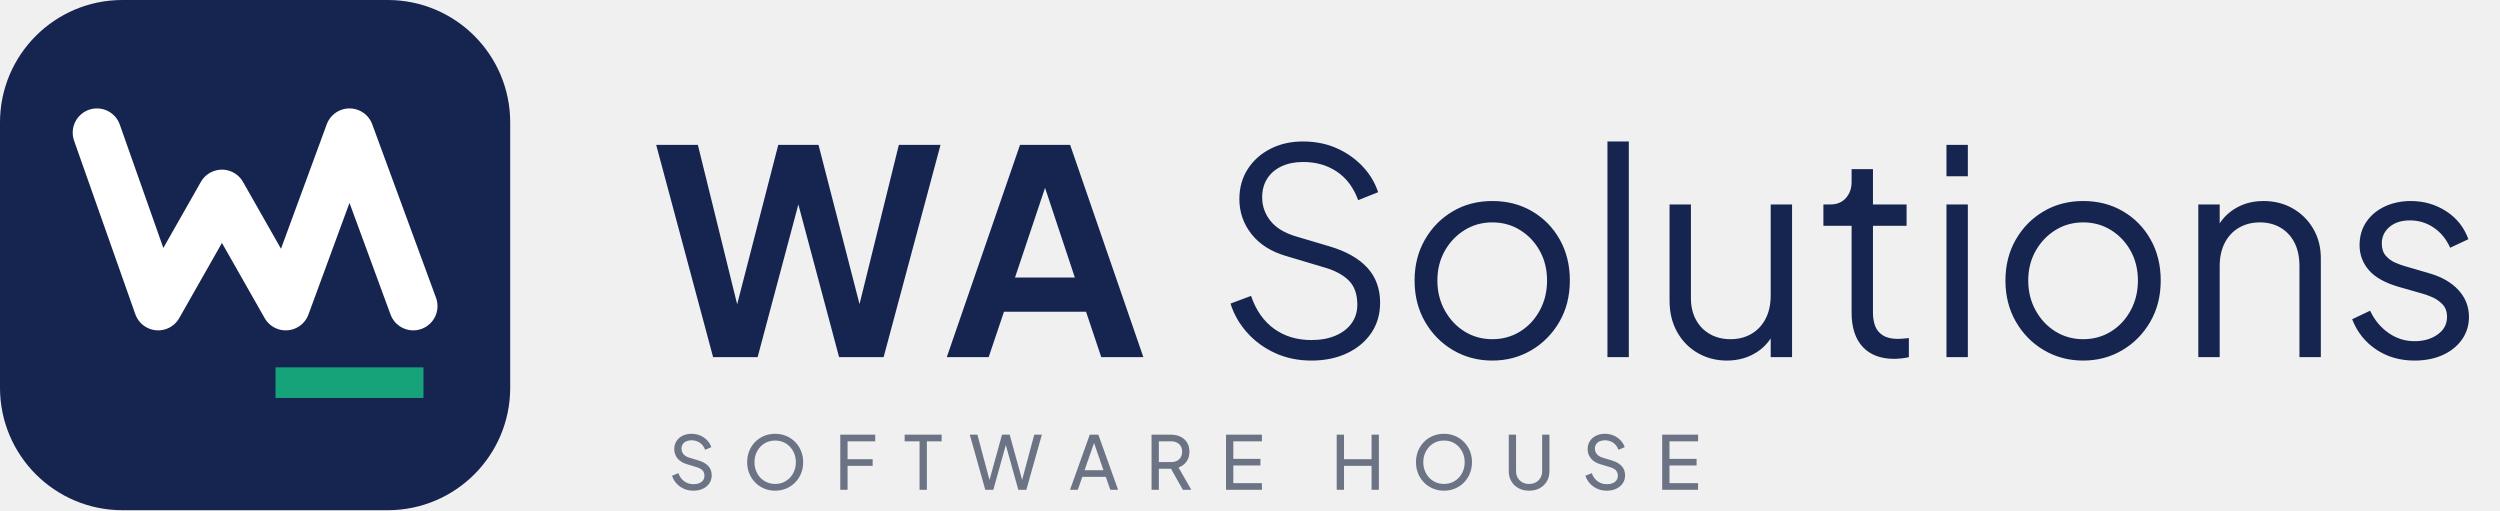
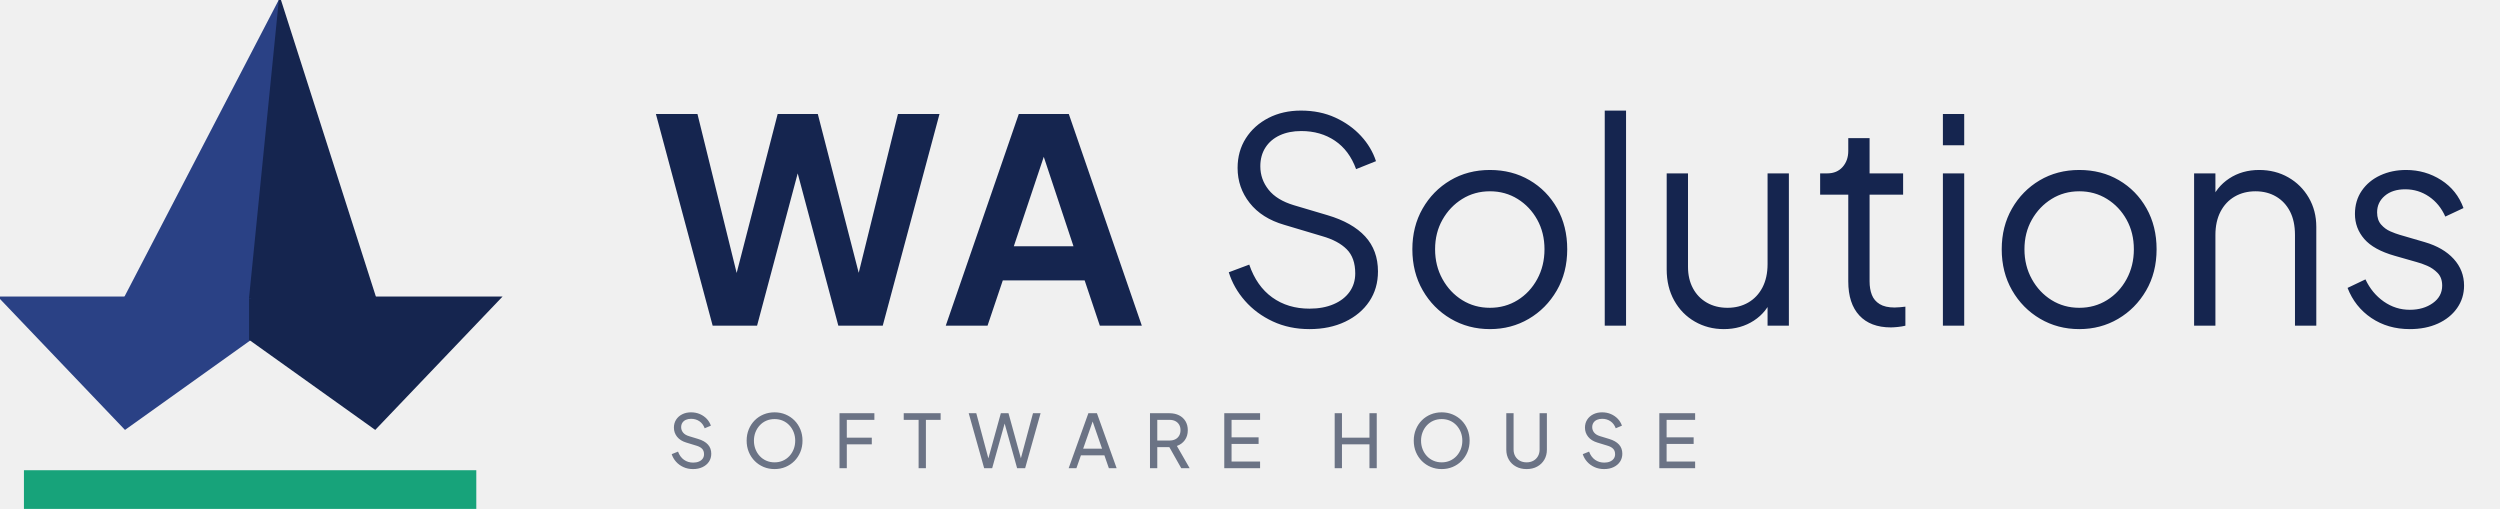
- <svg xmlns="http://www.w3.org/2000/svg" viewBox="0 0 490 100" width="1960" height="400">
-   <rect x="0" y="0" width="100" height="100" rx="24.00" fill="#15254F" />
-   <polyline points="19.00,26.00 31.00,60.00 43.50,38.00 56.00,60.00 68.50,26.00 81.00,60.00" fill="none" stroke="#FFFFFF" stroke-width="9.50" stroke-linejoin="round" stroke-linecap="round" />
-   <rect x="54.00" y="72.00" width="29.00" height="6.00" fill="#17A37A" />
-   <path d="M139.768 70.0 128.614 28.4H136.781L145.519 63.844H143.398L152.541 28.4H160.428L169.558 63.844H167.422L176.175 28.4H184.341L173.188 70.0H164.463L155.263 35.519H157.692L148.493 70.0ZM185.57 70.0 199.921 28.4H209.748L224.099 70.0H215.849L212.861 61.094H196.78L193.778 70.0ZM198.943 54.393H210.67L203.787 33.677H205.881Z" fill="#15254F" />
-   <path d="M257.044 70.67Q253.079 70.67 249.841 69.162Q246.602 67.655 244.368 65.114Q242.135 62.573 241.186 59.502L245.206 57.995Q246.658 62.238 249.729 64.444Q252.8 66.65 257.044 66.65Q259.724 66.65 261.762 65.784Q263.8 64.919 264.917 63.355Q266.034 61.792 266.034 59.726Q266.034 56.654 264.359 54.979Q262.683 53.304 259.557 52.411L252.074 50.177Q247.663 48.893 245.29 45.878Q242.917 42.862 242.917 39.009Q242.917 35.715 244.536 33.174Q246.155 30.634 248.975 29.182Q251.795 27.73 255.369 27.73Q259.11 27.73 262.097 29.098Q265.085 30.466 267.151 32.7Q269.217 34.933 270.11 37.669L266.201 39.233Q264.861 35.547 262.041 33.649Q259.221 31.75 255.424 31.75Q253.023 31.75 251.209 32.588Q249.394 33.426 248.389 34.989Q247.384 36.552 247.384 38.674Q247.384 41.243 249.003 43.281Q250.622 45.319 253.973 46.324L260.562 48.279Q265.475 49.73 267.988 52.467Q270.501 55.203 270.501 59.335Q270.501 62.685 268.798 65.226Q267.095 67.766 264.052 69.218Q261.008 70.67 257.044 70.67ZM292.501 70.67Q288.258 70.67 284.796 68.632Q281.334 66.594 279.296 63.048Q277.257 59.502 277.257 54.979Q277.257 50.512 279.268 46.994Q281.278 43.477 284.712 41.438Q288.146 39.4 292.501 39.4Q296.857 39.4 300.291 41.41Q303.725 43.421 305.707 46.939Q307.69 50.456 307.69 54.979Q307.69 59.558 305.624 63.104Q303.558 66.65 300.123 68.66Q296.689 70.67 292.501 70.67ZM292.501 66.482Q295.517 66.482 297.946 64.974Q300.375 63.467 301.799 60.842Q303.223 58.218 303.223 54.979Q303.223 51.741 301.799 49.172Q300.375 46.603 297.946 45.096Q295.517 43.588 292.501 43.588Q289.486 43.588 287.057 45.096Q284.628 46.603 283.176 49.172Q281.725 51.741 281.725 54.979Q281.725 58.218 283.176 60.842Q284.628 63.467 287.057 64.974Q289.486 66.482 292.501 66.482ZM315.06 70.0V27.73H319.248V70.0ZM338.457 70.67Q335.33 70.67 332.761 69.19Q330.193 67.711 328.713 65.058Q327.233 62.406 327.233 58.944V40.07H331.421V58.441Q331.421 60.842 332.398 62.657Q333.376 64.472 335.134 65.477Q336.893 66.482 339.183 66.482Q341.472 66.482 343.259 65.449Q345.046 64.416 346.051 62.49Q347.056 60.563 347.056 57.883V40.07H351.244V70.0H347.056V64.193L348.005 64.416Q346.944 67.32 344.376 68.995Q341.807 70.67 338.457 70.67ZM371.29 70.335Q367.27 70.335 365.092 67.99Q362.914 65.645 362.914 61.289V44.258H357.386V40.07H358.782Q360.681 40.07 361.798 38.814Q362.914 37.558 362.914 35.659V33.146H367.102V40.07H373.691V44.258H367.102V61.289Q367.102 62.797 367.549 63.941Q367.996 65.086 369.085 65.756Q370.173 66.426 372.016 66.426Q372.463 66.426 373.077 66.37Q373.691 66.315 374.138 66.259V70.0Q373.468 70.168 372.63 70.251Q371.793 70.335 371.29 70.335ZM381.509 70.0V40.07H385.697V70.0ZM381.509 34.542V28.4H385.697V34.542ZM408.311 70.67Q404.068 70.67 400.606 68.632Q397.144 66.594 395.106 63.048Q393.067 59.502 393.067 54.979Q393.067 50.512 395.078 46.994Q397.088 43.477 400.522 41.438Q403.956 39.4 408.311 39.4Q412.667 39.4 416.101 41.41Q419.535 43.421 421.517 46.939Q423.5 50.456 423.5 54.979Q423.5 59.558 421.434 63.104Q419.368 66.65 415.933 68.66Q412.499 70.67 408.311 70.67ZM408.311 66.482Q411.327 66.482 413.756 64.974Q416.185 63.467 417.609 60.842Q419.032 58.218 419.032 54.979Q419.032 51.741 417.609 49.172Q416.185 46.603 413.756 45.096Q411.327 43.588 408.311 43.588Q405.296 43.588 402.867 45.096Q400.438 46.603 398.986 49.172Q397.534 51.741 397.534 54.979Q397.534 58.218 398.986 60.842Q400.438 63.467 402.867 64.974Q405.296 66.482 408.311 66.482ZM430.87 70.0V40.07H435.058V45.878L434.109 45.654Q435.226 42.751 437.766 41.075Q440.307 39.4 443.657 39.4Q446.84 39.4 449.381 40.852Q451.922 42.304 453.401 44.845Q454.881 47.385 454.881 50.568V70.0H450.693V52.187Q450.693 49.451 449.716 47.553Q448.739 45.654 446.98 44.621Q445.221 43.588 442.932 43.588Q440.642 43.588 438.855 44.621Q437.068 45.654 436.063 47.581Q435.058 49.507 435.058 52.187V70.0ZM473.252 70.67Q468.952 70.67 465.714 68.492Q462.475 66.315 461.023 62.573L464.541 60.898Q465.826 63.634 468.143 65.254Q470.46 66.873 473.252 66.873Q475.932 66.873 477.775 65.561Q479.618 64.249 479.618 62.127Q479.618 60.563 478.724 59.642Q477.831 58.721 476.658 58.218Q475.486 57.715 474.592 57.492L470.293 56.264Q466.161 55.091 464.318 52.969Q462.475 50.847 462.475 48.055Q462.475 45.431 463.815 43.477Q465.155 41.522 467.445 40.461Q469.734 39.4 472.526 39.4Q476.323 39.4 479.422 41.383Q482.521 43.365 483.806 46.883L480.232 48.558Q479.115 46.045 477.021 44.621Q474.927 43.197 472.359 43.197Q469.846 43.197 468.338 44.482Q466.831 45.766 466.831 47.72Q466.831 49.228 467.612 50.121Q468.394 51.015 469.427 51.461Q470.46 51.908 471.242 52.132L476.212 53.583Q479.841 54.644 481.879 56.878Q483.917 59.111 483.917 62.127Q483.917 64.584 482.549 66.538Q481.181 68.492 478.78 69.581Q476.379 70.67 473.252 70.67Z" fill="#15254F" />
-   <path d="M135.908 96.174Q134.882 96.174 134.029 95.788Q133.175 95.402 132.579 94.737Q131.982 94.072 131.718 93.241L132.961 92.741Q133.345 93.789 134.123 94.345Q134.9 94.902 135.945 94.902Q136.583 94.902 137.063 94.697Q137.543 94.492 137.808 94.124Q138.072 93.756 138.072 93.267Q138.072 92.574 137.688 92.181Q137.304 91.788 136.572 91.574L134.585 90.965Q133.403 90.61 132.778 89.828Q132.153 89.047 132.153 88.025Q132.153 87.144 132.586 86.468Q133.019 85.792 133.78 85.408Q134.542 85.023 135.513 85.023Q136.485 85.023 137.273 85.373Q138.061 85.723 138.614 86.31Q139.167 86.898 139.417 87.644L138.199 88.156Q137.862 87.249 137.161 86.773Q136.459 86.296 135.524 86.296Q134.944 86.296 134.504 86.495Q134.063 86.695 133.82 87.066Q133.577 87.438 133.577 87.938Q133.577 88.532 133.954 89Q134.331 89.468 135.107 89.703L136.909 90.251Q138.192 90.639 138.843 91.36Q139.493 92.081 139.493 93.158Q139.493 94.046 139.038 94.724Q138.584 95.402 137.775 95.788Q136.967 96.174 135.908 96.174ZM151.933 96.174Q150.78 96.174 149.785 95.759Q148.79 95.344 148.041 94.594Q147.293 93.843 146.868 92.823Q146.444 91.802 146.444 90.591Q146.444 89.381 146.867 88.36Q147.289 87.34 148.037 86.591Q148.786 85.843 149.781 85.433Q150.776 85.023 151.933 85.023Q153.089 85.023 154.084 85.439Q155.079 85.854 155.828 86.602Q156.576 87.351 156.998 88.366Q157.421 89.381 157.421 90.591Q157.421 91.802 156.997 92.823Q156.573 93.843 155.824 94.594Q155.075 95.344 154.08 95.759Q153.085 96.174 151.933 96.174ZM151.933 94.851Q152.824 94.851 153.564 94.525Q154.303 94.198 154.847 93.613Q155.391 93.028 155.69 92.255Q155.989 91.483 155.989 90.591Q155.989 89.711 155.69 88.94Q155.391 88.17 154.847 87.583Q154.303 86.995 153.564 86.671Q152.824 86.347 151.933 86.347Q151.041 86.347 150.301 86.671Q149.562 86.995 149.018 87.583Q148.474 88.17 148.175 88.94Q147.876 89.711 147.876 90.591Q147.876 91.483 148.175 92.255Q148.474 93.028 149.018 93.613Q149.562 94.198 150.307 94.525Q151.052 94.851 151.933 94.851ZM164.694 96.0V85.198H171.546V86.502H166.126V90.004H171.038V91.309H166.126V96.0ZM180.236 96.0V86.502H177.311V85.198H184.561V86.502H181.668V96.0ZM193.114 96.0 190.08 85.198H191.57L194.115 94.713H193.767L196.395 85.198H197.899L200.516 94.713H200.158L202.713 85.198H204.203L201.169 96.0H199.592L196.949 86.539H197.334L194.691 96.0ZM209.722 96.0 213.594 85.198H215.276L219.147 96.0H217.621L216.744 93.47H212.133L211.245 96.0ZM212.571 92.165H216.283L214.228 86.234H214.641ZM225.703 96.0V85.198H229.52Q230.593 85.198 231.407 85.605Q232.221 86.013 232.675 86.765Q233.13 87.517 233.13 88.54Q233.13 89.674 232.552 90.477Q231.974 91.28 230.988 91.628L233.497 96.0H231.844L229.197 91.317L230.147 91.868H227.135V96.0ZM227.135 90.562H229.567Q230.209 90.562 230.687 90.314Q231.166 90.066 231.432 89.607Q231.699 89.149 231.699 88.529Q231.699 87.905 231.432 87.452Q231.166 86.999 230.687 86.751Q230.209 86.502 229.567 86.502H227.135ZM240.299 96.0V85.198H247.335V86.502H241.731V89.932H247.045V91.237H241.731V94.695H247.335V96.0ZM261.994 96.0V85.198H263.426V90.008H268.827V85.198H270.259V96.0H268.827V91.313H263.426V96.0ZM283.021 96.174Q281.868 96.174 280.873 95.759Q279.878 95.344 279.13 94.594Q278.381 93.843 277.957 92.823Q277.533 91.802 277.533 90.591Q277.533 89.381 277.955 88.36Q278.377 87.34 279.126 86.591Q279.875 85.843 280.87 85.433Q281.865 85.023 283.021 85.023Q284.177 85.023 285.172 85.439Q286.168 85.854 286.916 86.602Q287.665 87.351 288.087 88.366Q288.509 89.381 288.509 90.591Q288.509 91.802 288.085 92.823Q287.661 93.843 286.912 94.594Q286.164 95.344 285.169 95.759Q284.174 96.174 283.021 96.174ZM283.021 94.851Q283.913 94.851 284.652 94.525Q285.392 94.198 285.936 93.613Q286.479 93.028 286.778 92.255Q287.077 91.483 287.077 90.591Q287.077 89.711 286.778 88.94Q286.479 88.17 285.936 87.583Q285.392 86.995 284.652 86.671Q283.913 86.347 283.021 86.347Q282.129 86.347 281.39 86.671Q280.65 86.995 280.106 87.583Q279.563 88.17 279.264 88.94Q278.965 89.711 278.965 90.591Q278.965 91.483 279.264 92.255Q279.563 93.028 280.106 93.613Q280.65 94.198 281.395 94.525Q282.14 94.851 283.021 94.851ZM299.705 96.174Q298.527 96.174 297.624 95.681Q296.722 95.188 296.22 94.329Q295.717 93.47 295.717 92.368V85.198H297.149V92.332Q297.149 93.078 297.476 93.647Q297.802 94.216 298.376 94.534Q298.951 94.851 299.705 94.851Q300.463 94.851 301.035 94.534Q301.608 94.216 301.934 93.647Q302.261 93.078 302.261 92.332V85.198H303.692V92.368Q303.692 93.47 303.19 94.329Q302.688 95.188 301.791 95.681Q300.894 96.174 299.705 96.174ZM314.932 96.174Q313.906 96.174 313.052 95.788Q312.199 95.402 311.602 94.737Q311.006 94.072 310.741 93.241L311.985 92.741Q312.369 93.789 313.146 94.345Q313.924 94.902 314.968 94.902Q315.606 94.902 316.086 94.697Q316.567 94.492 316.831 94.124Q317.096 93.756 317.096 93.267Q317.096 92.574 316.712 92.181Q316.327 91.788 315.595 91.574L313.609 90.965Q312.427 90.61 311.802 89.828Q311.176 89.047 311.176 88.025Q311.176 87.144 311.609 86.468Q312.043 85.792 312.804 85.408Q313.565 85.023 314.537 85.023Q315.508 85.023 316.297 85.373Q317.085 85.723 317.638 86.31Q318.191 86.898 318.441 87.644L317.223 88.156Q316.886 87.249 316.184 86.773Q315.483 86.296 314.548 86.296Q313.968 86.296 313.527 86.495Q313.087 86.695 312.844 87.066Q312.601 87.438 312.601 87.938Q312.601 88.532 312.978 89Q313.355 89.468 314.131 89.703L315.932 90.251Q317.216 90.639 317.866 91.36Q318.517 92.081 318.517 93.158Q318.517 94.046 318.062 94.724Q317.607 95.402 316.799 95.788Q315.99 96.174 314.932 96.174ZM325.787 96.0V85.198H332.823V86.502H327.219V89.932H332.533V91.237H327.219V94.695H332.823V96.0Z" fill="#6B7385" />
+ <svg xmlns="http://www.w3.org/2000/svg" viewBox="0 0 491.2 100.0" width="1965" height="400">
+   <g transform="scale(1.1696) translate(-8,-10)">
+     <polygon points="8.00,60.00 50.00,60.00 50.00,67.00 29.00,82.00" fill="#2A4185" stroke="#2A4185" stroke-width="0.35" stroke-linejoin="miter" />
+     <polygon points="50.00,60.00 92.00,60.00 71.00,82.00 50.00,67.00" fill="#15254F" stroke="#15254F" stroke-width="0.35" stroke-linejoin="miter" />
+     <polygon points="55.00,10.00 29.00,60.00 50.00,60.00" fill="#2A4185" stroke="#2A4185" stroke-width="0.35" stroke-linejoin="miter" />
+     <polygon points="55.00,10.00 50.00,60.00 71.00,60.00" fill="#15254F" stroke="#15254F" stroke-width="0.35" stroke-linejoin="miter" />
+     <rect x="12.00" y="89.00" width="76.00" height="6.5" fill="#17A37A" />
+   </g>
+   <path d="M140.014 64.0 128.86 22.4H137.026L145.765 57.844H143.643L152.787 22.4H160.674L169.804 57.844H167.668L176.421 22.4H184.587L173.433 64.0H164.708L155.509 29.519H157.938L148.738 64.0ZM185.816 64.0 200.166 22.4H209.994L224.344 64.0H216.094L213.107 55.094H197.025L194.024 64.0ZM199.189 48.393H210.915L204.033 27.677H206.127Z" fill="#15254F" />
+   <path d="M257.289 64.67Q253.325 64.67 250.086 63.162Q246.847 61.655 244.614 59.114Q242.38 56.573 241.431 53.502L245.452 51.995Q246.903 56.238 249.974 58.444Q253.046 60.65 257.289 60.65Q259.97 60.65 262.008 59.784Q264.046 58.919 265.163 57.355Q266.279 55.792 266.279 53.726Q266.279 50.654 264.604 48.979Q262.929 47.304 259.802 46.411L252.32 44.177Q247.908 42.893 245.535 39.878Q243.162 36.862 243.162 33.009Q243.162 29.715 244.781 27.174Q246.401 24.634 249.221 23.182Q252.041 21.73 255.614 21.73Q259.355 21.73 262.343 23.098Q265.33 24.466 267.396 26.7Q269.462 28.933 270.356 31.669L266.447 33.233Q265.107 29.547 262.287 27.649Q259.467 25.75 255.67 25.75Q253.269 25.75 251.454 26.588Q249.639 27.426 248.634 28.989Q247.629 30.552 247.629 32.674Q247.629 35.243 249.249 37.281Q250.868 39.319 254.218 40.324L260.807 42.279Q265.721 43.73 268.234 46.467Q270.747 49.203 270.747 53.335Q270.747 56.685 269.043 59.226Q267.34 61.766 264.297 63.218Q261.254 64.67 257.289 64.67ZM292.747 64.67Q288.503 64.67 285.041 62.632Q281.579 60.594 279.541 57.048Q277.503 53.502 277.503 48.979Q277.503 44.512 279.513 40.994Q281.523 37.477 284.958 35.438Q288.392 33.4 292.747 33.4Q297.103 33.4 300.537 35.41Q303.971 37.421 305.953 40.939Q307.935 44.456 307.935 48.979Q307.935 53.558 305.869 57.104Q303.803 60.65 300.369 62.66Q296.935 64.67 292.747 64.67ZM292.747 60.482Q295.762 60.482 298.191 58.974Q300.62 57.467 302.044 54.842Q303.468 52.218 303.468 48.979Q303.468 45.741 302.044 43.172Q300.62 40.603 298.191 39.096Q295.762 37.588 292.747 37.588Q289.732 37.588 287.303 39.096Q284.874 40.603 283.422 43.172Q281.97 45.741 281.97 48.979Q281.97 52.218 283.422 54.842Q284.874 57.467 287.303 58.974Q289.732 60.482 292.747 60.482ZM315.306 64.0V21.73H319.494V64.0ZM338.703 64.67Q335.576 64.67 333.007 63.19Q330.438 61.711 328.959 59.058Q327.479 56.406 327.479 52.944V34.07H331.667V52.441Q331.667 54.842 332.644 56.657Q333.621 58.472 335.38 59.477Q337.139 60.482 339.428 60.482Q341.718 60.482 343.505 59.449Q345.292 58.416 346.297 56.49Q347.302 54.563 347.302 51.883V34.07H351.49V64.0H347.302V58.193L348.251 58.416Q347.19 61.32 344.621 62.995Q342.053 64.67 338.703 64.67ZM371.536 64.335Q367.515 64.335 365.338 61.99Q363.16 59.645 363.16 55.289V38.258H357.632V34.07H359.028Q360.926 34.07 362.043 32.814Q363.16 31.558 363.16 29.659V27.146H367.348V34.07H373.937V38.258H367.348V55.289Q367.348 56.797 367.795 57.941Q368.241 59.086 369.33 59.756Q370.419 60.426 372.262 60.426Q372.708 60.426 373.323 60.37Q373.937 60.315 374.384 60.259V64.0Q373.714 64.168 372.876 64.251Q372.038 64.335 371.536 64.335ZM381.754 64.0V34.07H385.942V64.0ZM381.754 28.542V22.4H385.942V28.542ZM408.557 64.67Q404.313 64.67 400.851 62.632Q397.389 60.594 395.351 57.048Q393.313 53.502 393.313 48.979Q393.313 44.512 395.323 40.994Q397.333 37.477 400.767 35.438Q404.202 33.4 408.557 33.4Q412.912 33.4 416.347 35.41Q419.781 37.421 421.763 40.939Q423.745 44.456 423.745 48.979Q423.745 53.558 421.679 57.104Q419.613 60.65 416.179 62.66Q412.745 64.67 408.557 64.67ZM408.557 60.482Q411.572 60.482 414.001 58.974Q416.43 57.467 417.854 54.842Q419.278 52.218 419.278 48.979Q419.278 45.741 417.854 43.172Q416.43 40.603 414.001 39.096Q411.572 37.588 408.557 37.588Q405.542 37.588 403.113 39.096Q400.684 40.603 399.232 43.172Q397.78 45.741 397.78 48.979Q397.78 52.218 399.232 54.842Q400.684 57.467 403.113 58.974Q405.542 60.482 408.557 60.482ZM431.116 64.0V34.07H435.304V39.878L434.355 39.654Q435.471 36.751 438.012 35.075Q440.553 33.4 443.903 33.4Q447.086 33.4 449.627 34.852Q452.167 36.304 453.647 38.845Q455.127 41.385 455.127 44.568V64.0H450.939V46.187Q450.939 43.451 449.962 41.553Q448.984 39.654 447.225 38.621Q445.467 37.588 443.177 37.588Q440.888 37.588 439.101 38.621Q437.314 39.654 436.309 41.581Q435.304 43.507 435.304 46.187V64.0ZM473.498 64.67Q469.198 64.67 465.959 62.492Q462.721 60.315 461.269 56.573L464.787 54.898Q466.071 57.634 468.388 59.254Q470.706 60.873 473.498 60.873Q476.178 60.873 478.021 59.561Q479.863 58.249 479.863 56.127Q479.863 54.563 478.97 53.642Q478.076 52.721 476.904 52.218Q475.731 51.715 474.838 51.492L470.538 50.264Q466.406 49.091 464.563 46.969Q462.721 44.847 462.721 42.055Q462.721 39.431 464.061 37.477Q465.401 35.522 467.69 34.461Q469.98 33.4 472.772 33.4Q476.569 33.4 479.668 35.383Q482.767 37.365 484.051 40.883L480.478 42.558Q479.361 40.045 477.267 38.621Q475.173 37.197 472.604 37.197Q470.092 37.197 468.584 38.482Q467.076 39.766 467.076 41.72Q467.076 43.228 467.858 44.121Q468.64 45.015 469.673 45.461Q470.706 45.908 471.487 46.132L476.457 47.583Q480.087 48.644 482.125 50.878Q484.163 53.111 484.163 56.127Q484.163 58.584 482.795 60.538Q481.427 62.492 479.026 63.581Q476.625 64.67 473.498 64.67Z" fill="#15254F" />
+   <path d="M136.154 92.174Q135.128 92.174 134.274 91.788Q133.421 91.402 132.824 90.737Q132.228 90.072 131.963 89.241L133.207 88.741Q133.591 89.789 134.369 90.345Q135.146 90.902 136.19 90.902Q136.828 90.902 137.308 90.697Q137.789 90.492 138.053 90.124Q138.318 89.756 138.318 89.267Q138.318 88.574 137.934 88.181Q137.549 87.788 136.817 87.574L134.831 86.965Q133.649 86.61 133.024 85.828Q132.398 85.047 132.398 84.025Q132.398 83.144 132.832 82.468Q133.265 81.792 134.026 81.408Q134.787 81.023 135.759 81.023Q136.73 81.023 137.519 81.373Q138.307 81.723 138.86 82.31Q139.413 82.898 139.663 83.644L138.445 84.156Q138.108 83.249 137.406 82.773Q136.705 82.296 135.77 82.296Q135.19 82.296 134.749 82.495Q134.309 82.695 134.066 83.066Q133.823 83.438 133.823 83.938Q133.823 84.532 134.2 85Q134.577 85.468 135.353 85.703L137.154 86.251Q138.438 86.639 139.088 87.36Q139.739 88.081 139.739 89.158Q139.739 90.046 139.284 90.724Q138.829 91.402 138.021 91.788Q137.212 92.174 136.154 92.174ZM152.178 92.174Q151.025 92.174 150.03 91.759Q149.035 91.344 148.287 90.594Q147.538 89.843 147.114 88.823Q146.69 87.802 146.69 86.591Q146.69 85.381 147.112 84.36Q147.534 83.34 148.283 82.591Q149.032 81.843 150.027 81.433Q151.022 81.023 152.178 81.023Q153.334 81.023 154.33 81.439Q155.325 81.854 156.073 82.602Q156.822 83.351 157.244 84.366Q157.666 85.381 157.666 86.591Q157.666 87.802 157.242 88.823Q156.818 89.843 156.07 90.594Q155.321 91.344 154.326 91.759Q153.331 92.174 152.178 92.174ZM152.178 90.851Q153.07 90.851 153.809 90.525Q154.549 90.198 155.093 89.613Q155.636 89.028 155.935 88.255Q156.234 87.483 156.234 86.591Q156.234 85.711 155.935 84.94Q155.636 84.17 155.093 83.583Q154.549 82.995 153.809 82.671Q153.07 82.347 152.178 82.347Q151.286 82.347 150.547 82.671Q149.807 82.995 149.264 83.583Q148.72 84.17 148.421 84.94Q148.122 85.711 148.122 86.591Q148.122 87.483 148.421 88.255Q148.72 89.028 149.264 89.613Q149.807 90.198 150.552 90.525Q151.297 90.851 152.178 90.851ZM164.94 92.0V81.198H171.791V82.502H166.372V86.004H171.284V87.309H166.372V92.0ZM180.482 92.0V82.502H177.557V81.198H184.807V82.502H181.914V92.0ZM193.36 92.0 190.326 81.198H191.815L194.36 90.713H194.012L196.64 81.198H198.145L200.762 90.713H200.403L202.959 81.198H204.449L201.414 92.0H199.838L197.195 82.539H197.579L194.937 92.0ZM209.968 92.0 213.839 81.198H215.521L219.393 92.0H217.866L216.989 89.47H212.378L211.49 92.0ZM212.817 88.165H216.529L214.473 82.234H214.887ZM225.948 92.0V81.198H229.765Q230.838 81.198 231.652 81.605Q232.466 82.013 232.921 82.765Q233.376 83.517 233.376 84.54Q233.376 85.674 232.798 86.477Q232.22 87.28 231.234 87.628L233.742 92.0H232.089L229.443 87.317L230.393 87.868H227.38V92.0ZM227.38 86.562H229.813Q230.454 86.562 230.933 86.314Q231.411 86.066 231.678 85.607Q231.944 85.149 231.944 84.529Q231.944 83.905 231.678 83.452Q231.411 82.999 230.933 82.751Q230.454 82.502 229.813 82.502H227.38ZM240.544 92.0V81.198H247.58V82.502H241.976V85.932H247.29V87.237H241.976V90.695H247.58V92.0ZM262.24 92.0V81.198H263.672V86.008H269.073V81.198H270.505V92.0H269.073V87.313H263.672V92.0ZM283.267 92.174Q282.114 92.174 281.119 91.759Q280.124 91.344 279.375 90.594Q278.627 89.843 278.202 88.823Q277.778 87.802 277.778 86.591Q277.778 85.381 278.201 84.36Q278.623 83.34 279.372 82.591Q280.12 81.843 281.115 81.433Q282.11 81.023 283.267 81.023Q284.423 81.023 285.418 81.439Q286.413 81.854 287.162 82.602Q287.91 83.351 288.333 84.366Q288.755 85.381 288.755 86.591Q288.755 87.802 288.331 88.823Q287.907 89.843 287.158 90.594Q286.409 91.344 285.414 91.759Q284.419 92.174 283.267 92.174ZM283.267 90.851Q284.158 90.851 284.898 90.525Q285.637 90.198 286.181 89.613Q286.725 89.028 287.024 88.255Q287.323 87.483 287.323 86.591Q287.323 85.711 287.024 84.94Q286.725 84.17 286.181 83.583Q285.637 82.995 284.898 82.671Q284.158 82.347 283.267 82.347Q282.375 82.347 281.635 82.671Q280.896 82.995 280.352 83.583Q279.808 84.17 279.509 84.94Q279.21 85.711 279.21 86.591Q279.21 87.483 279.509 88.255Q279.808 89.028 280.352 89.613Q280.896 90.198 281.641 90.525Q282.386 90.851 283.267 90.851ZM299.951 92.174Q298.772 92.174 297.87 91.681Q296.967 91.188 296.465 90.329Q295.963 89.47 295.963 88.368V81.198H297.395V88.332Q297.395 89.078 297.721 89.647Q298.047 90.216 298.622 90.534Q299.197 90.851 299.951 90.851Q300.708 90.851 301.281 90.534Q301.854 90.216 302.18 89.647Q302.506 89.078 302.506 88.332V81.198H303.938V88.368Q303.938 89.47 303.436 90.329Q302.934 91.188 302.037 91.681Q301.14 92.174 299.951 92.174ZM315.177 92.174Q314.151 92.174 313.298 91.788Q312.444 91.402 311.848 90.737Q311.251 90.072 310.987 89.241L312.23 88.741Q312.614 89.789 313.392 90.345Q314.17 90.902 315.214 90.902Q315.852 90.902 316.332 90.697Q316.812 90.492 317.077 90.124Q317.341 89.756 317.341 89.267Q317.341 88.574 316.957 88.181Q316.573 87.788 315.841 87.574L313.854 86.965Q312.672 86.61 312.047 85.828Q311.422 85.047 311.422 84.025Q311.422 83.144 311.855 82.468Q312.288 81.792 313.049 81.408Q313.811 81.023 314.782 81.023Q315.754 81.023 316.542 81.373Q317.331 81.723 317.883 82.31Q318.436 82.898 318.686 83.644L317.468 84.156Q317.131 83.249 316.43 82.773Q315.728 82.296 314.793 82.296Q314.213 82.296 313.773 82.495Q313.332 82.695 313.089 83.066Q312.846 83.438 312.846 83.938Q312.846 84.532 313.223 85Q313.6 85.468 314.376 85.703L316.178 86.251Q317.461 86.639 318.112 87.36Q318.762 88.081 318.762 89.158Q318.762 90.046 318.308 90.724Q317.853 91.402 317.044 91.788Q316.236 92.174 315.177 92.174ZM326.032 92.0V81.198H333.068V82.502H327.464V85.932H332.778V87.237H327.464V90.695H333.068V92.0Z" fill="#6B7385" />
</svg>
